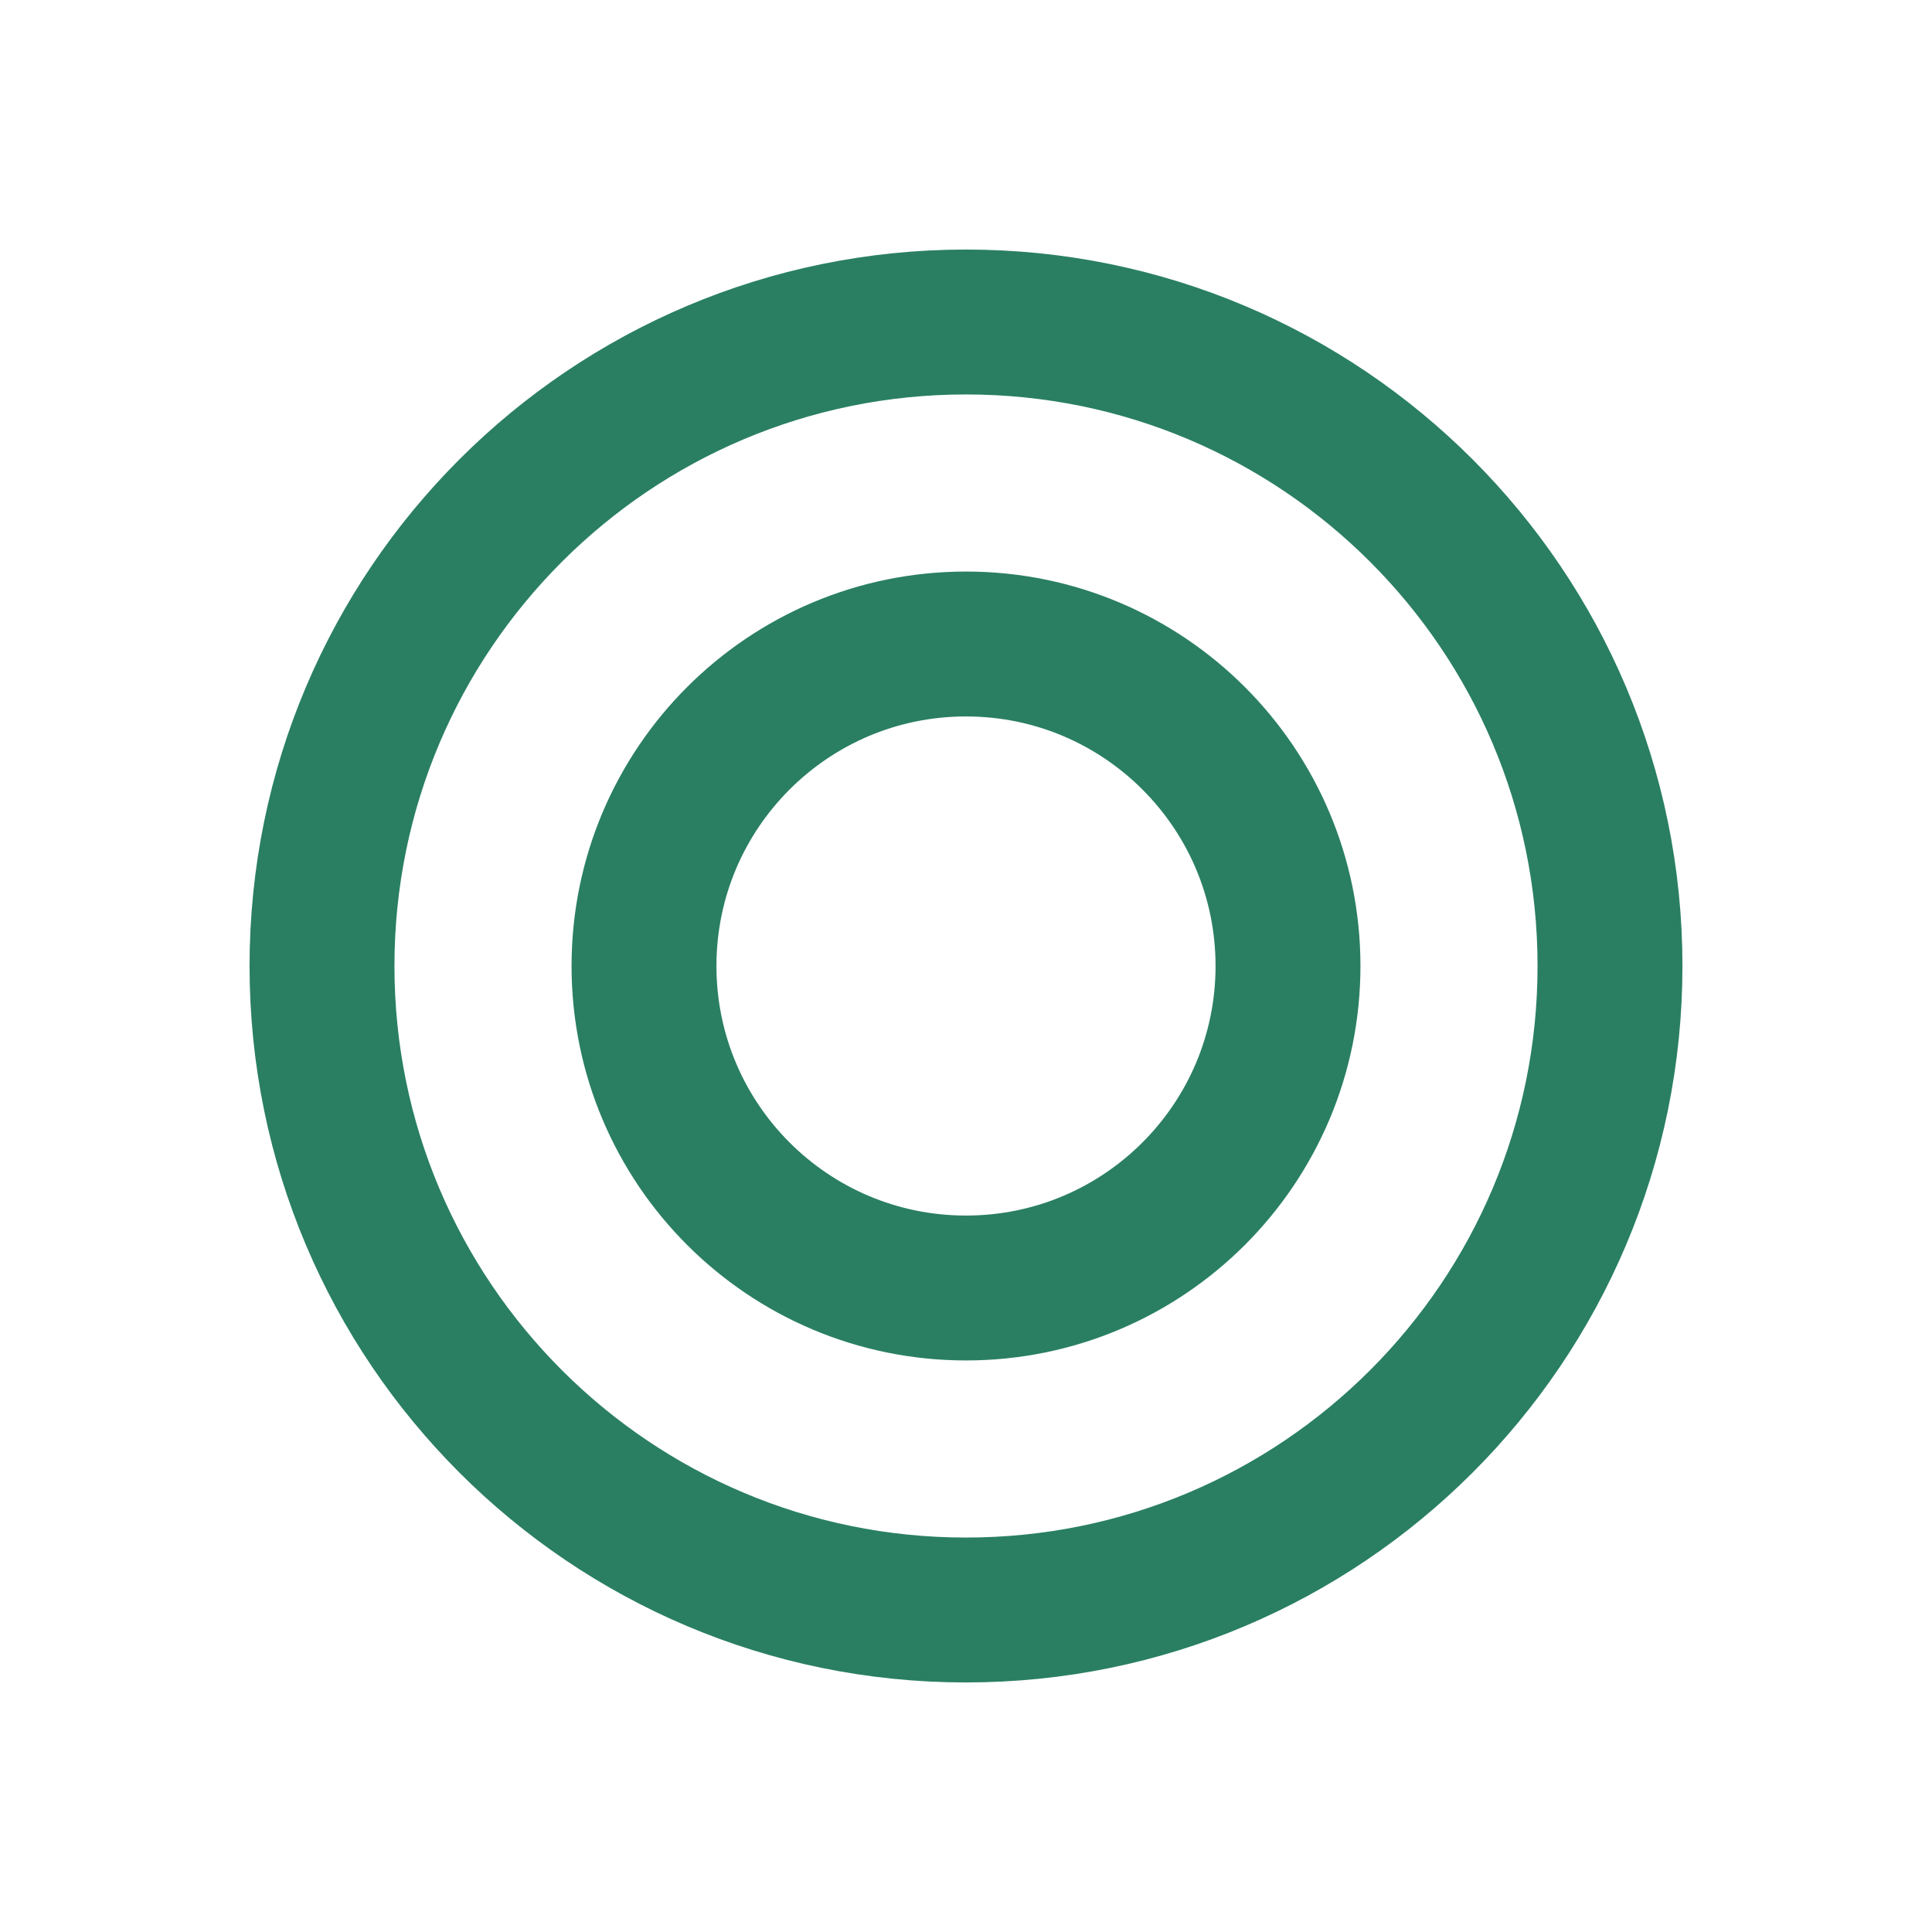
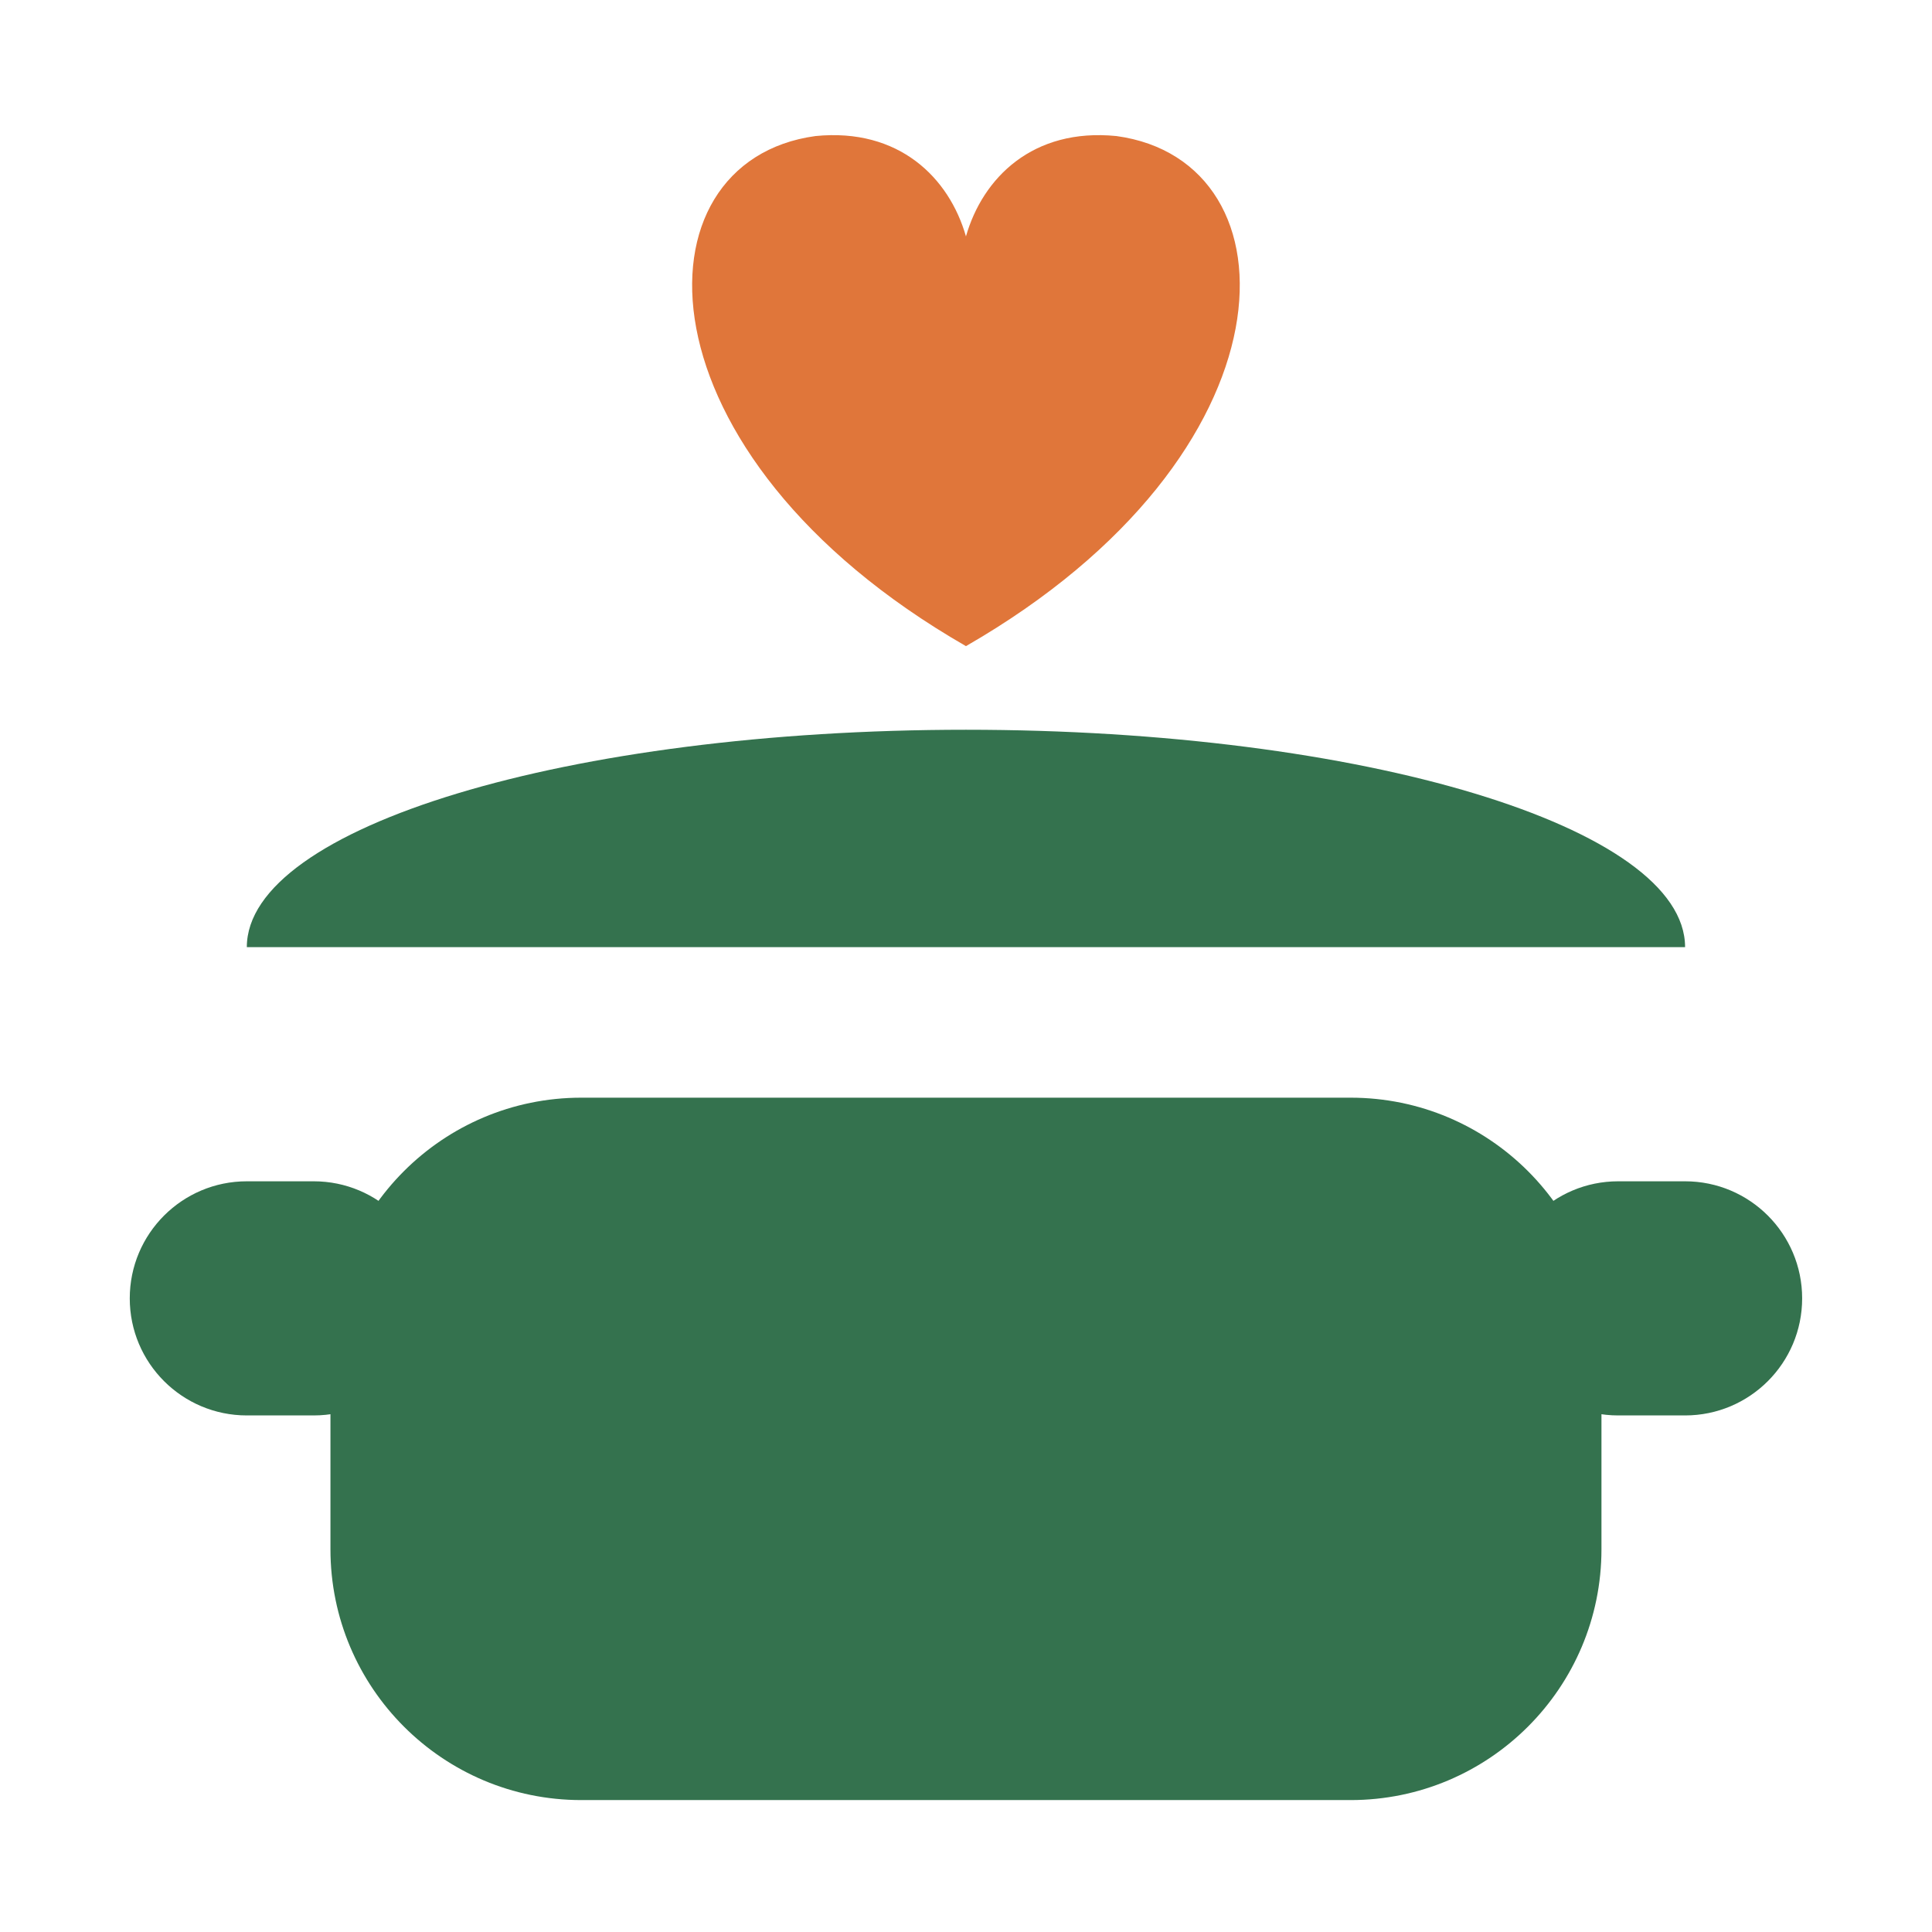
- <svg xmlns="http://www.w3.org/2000/svg" viewBox="0 0 24 24" width="48" height="48" fill="none" stroke="#2a7f62" stroke-width="1.8" stroke-linecap="round">
-   <circle cx="12" cy="12" r="8" />
-   <circle cx="12" cy="12" r="4" />
+ <svg xmlns="http://www.w3.org/2000/svg" viewBox="0 0 512 512">
+   <style>.p{fill:#34724e}.a{fill:#e0763a}@media (prefers-color-scheme:dark){.p{fill:#89c8a0}.a{fill:#f4a36b}}</style>
+   <g id="symbol" transform="translate(-27.66 -10.48) scale(1.108)">
+     <path class="p" d="M84 236 A172 52 0 0 1 428 236 Z M164 272 H348 A60 60 0 0 1 408 332 V380 A60 60 0 0 1 348 440 H164 A60 60 0 0 1 104 380 V332 A60 60 0 0 1 164 272 Z M84 292 H100 A28 28 0 0 1 128 320 V320 A28 28 0 0 1 100 348 H84 A28 28 0 0 1 56 320 V320 A28 28 0 0 1 84 292 Z M412 292 H428 A28 28 0 0 1 456 320 V320 A28 28 0 0 1 428 348 H412 A28 28 0 0 1 384 320 V320 A28 28 0 0 1 412 292 Z" />
+     <path class="a" d="M 256 164 C 176 118 176 48 220 42 C 240 40 252 52 256 66 C 260 52 272 40 292 42 C 336 48 336 118 256 164 Z" />
+   </g>
</svg>
